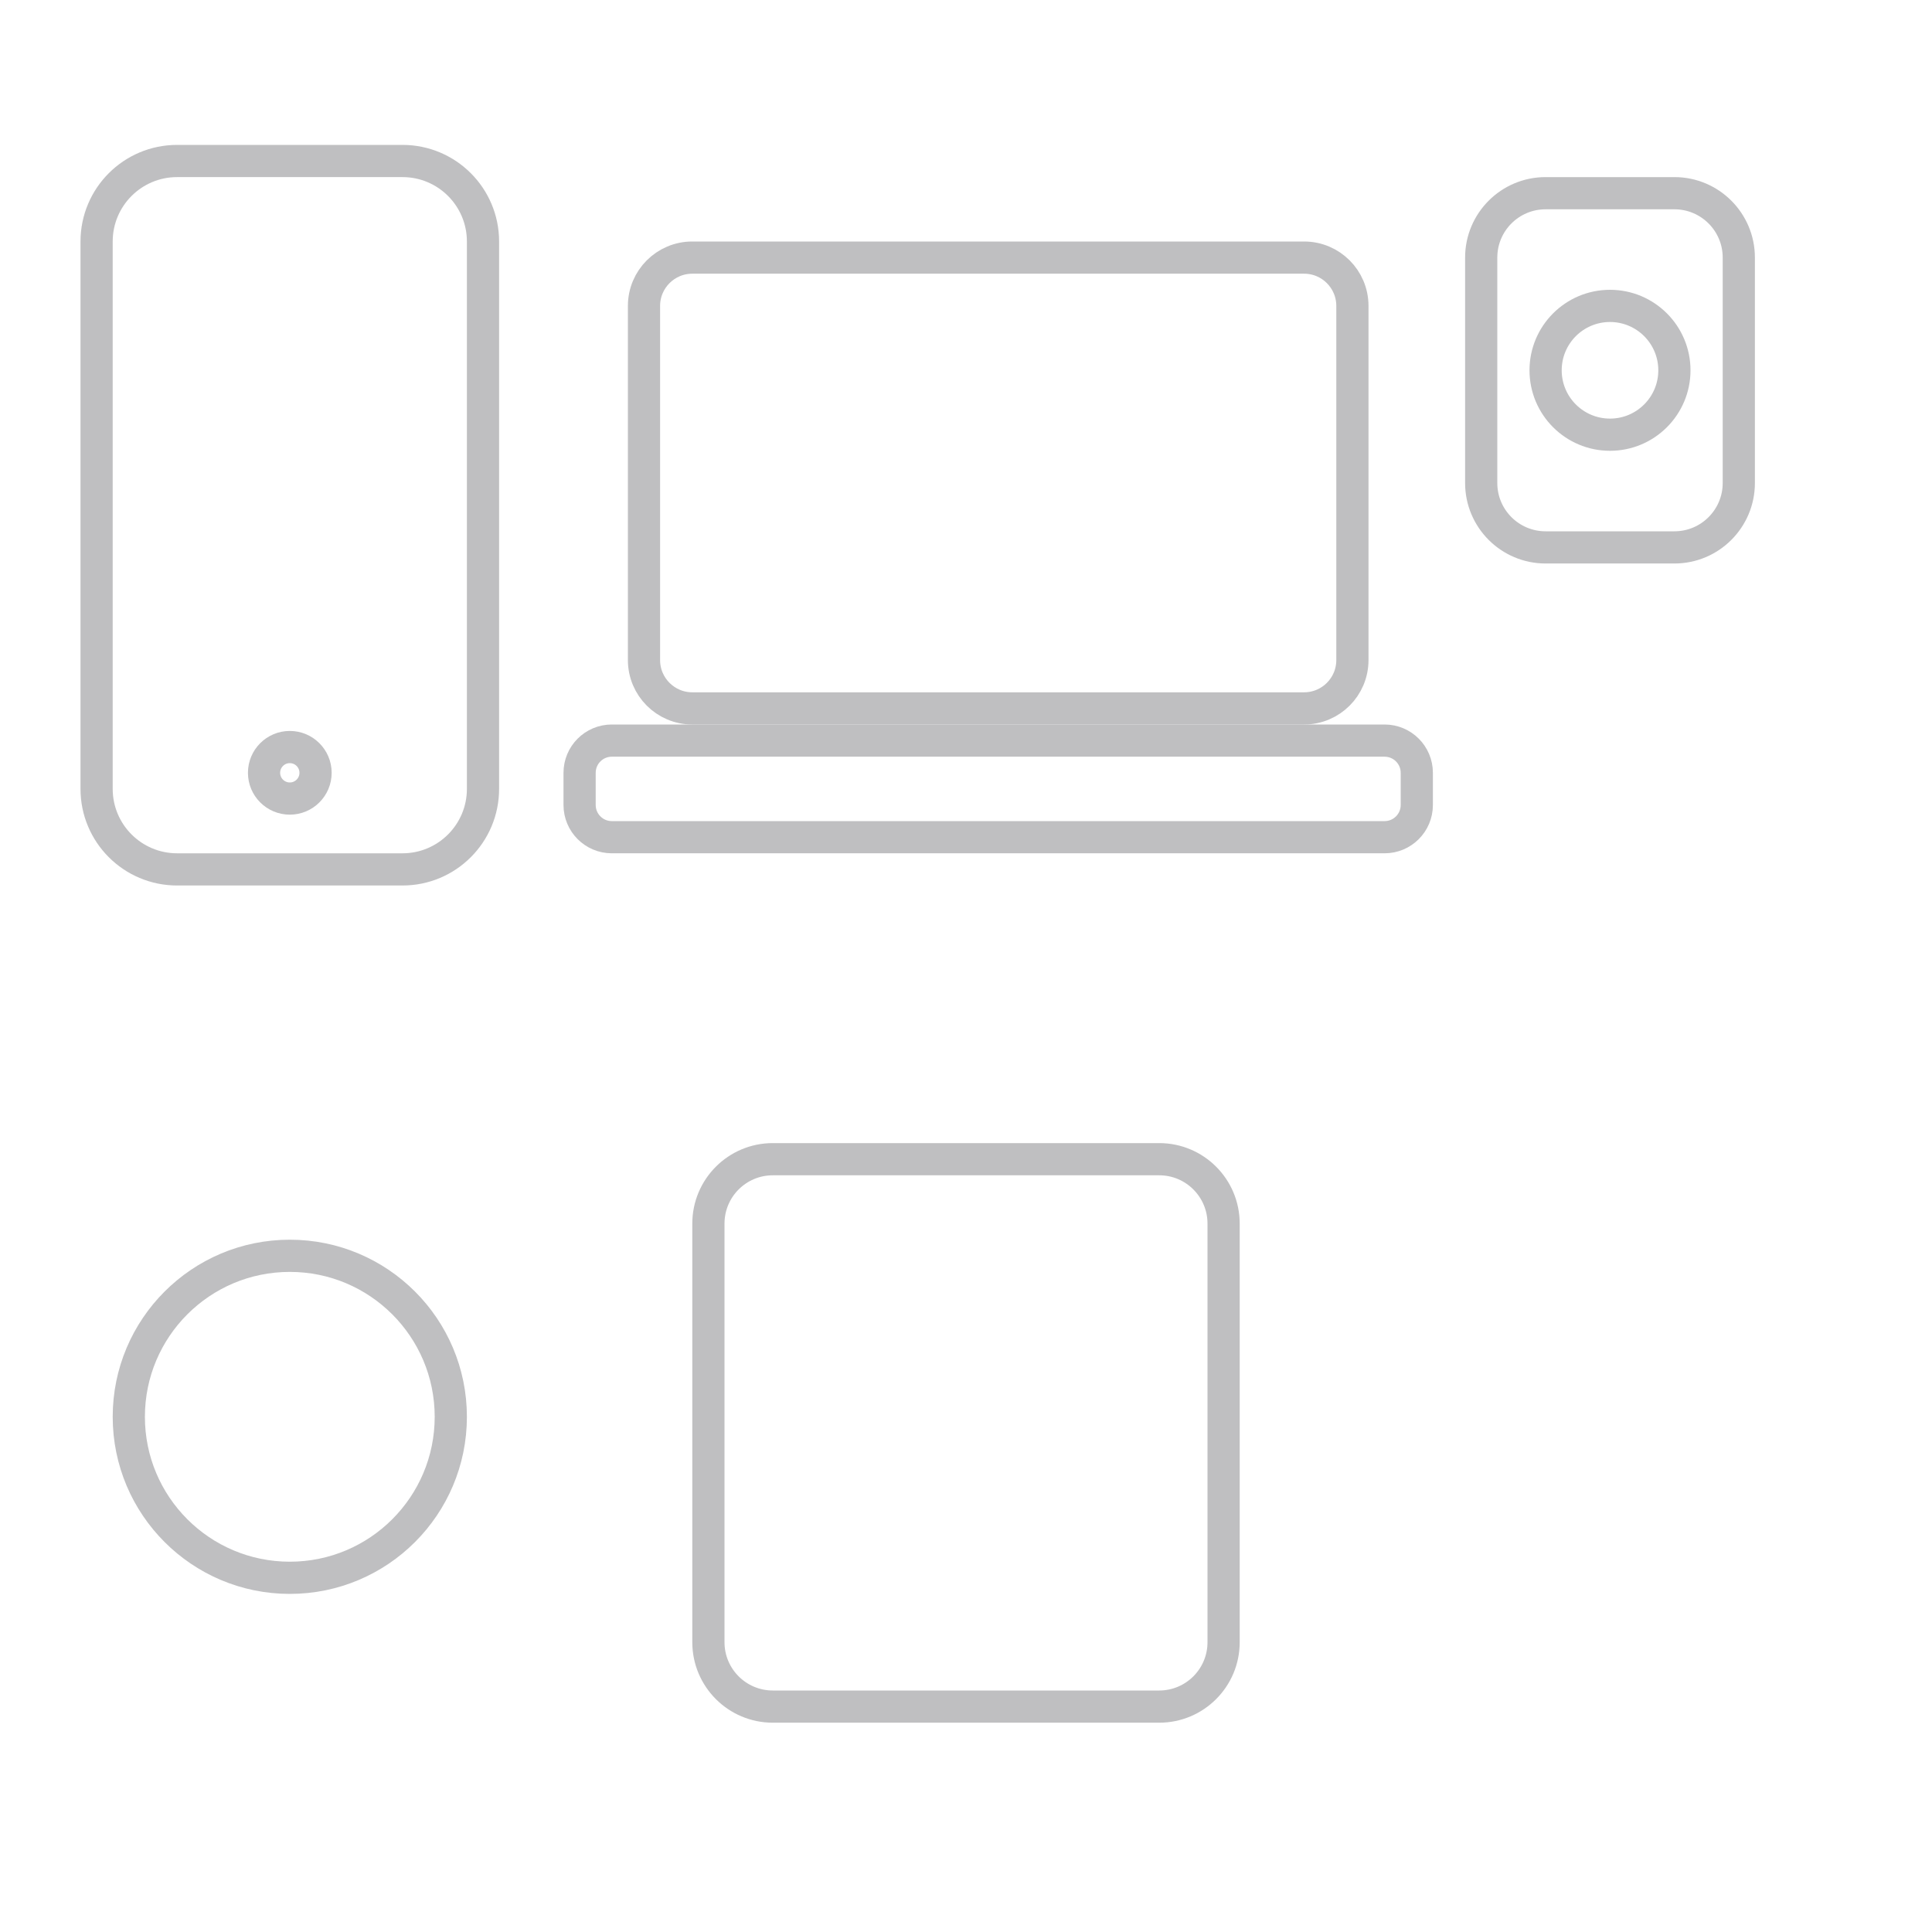
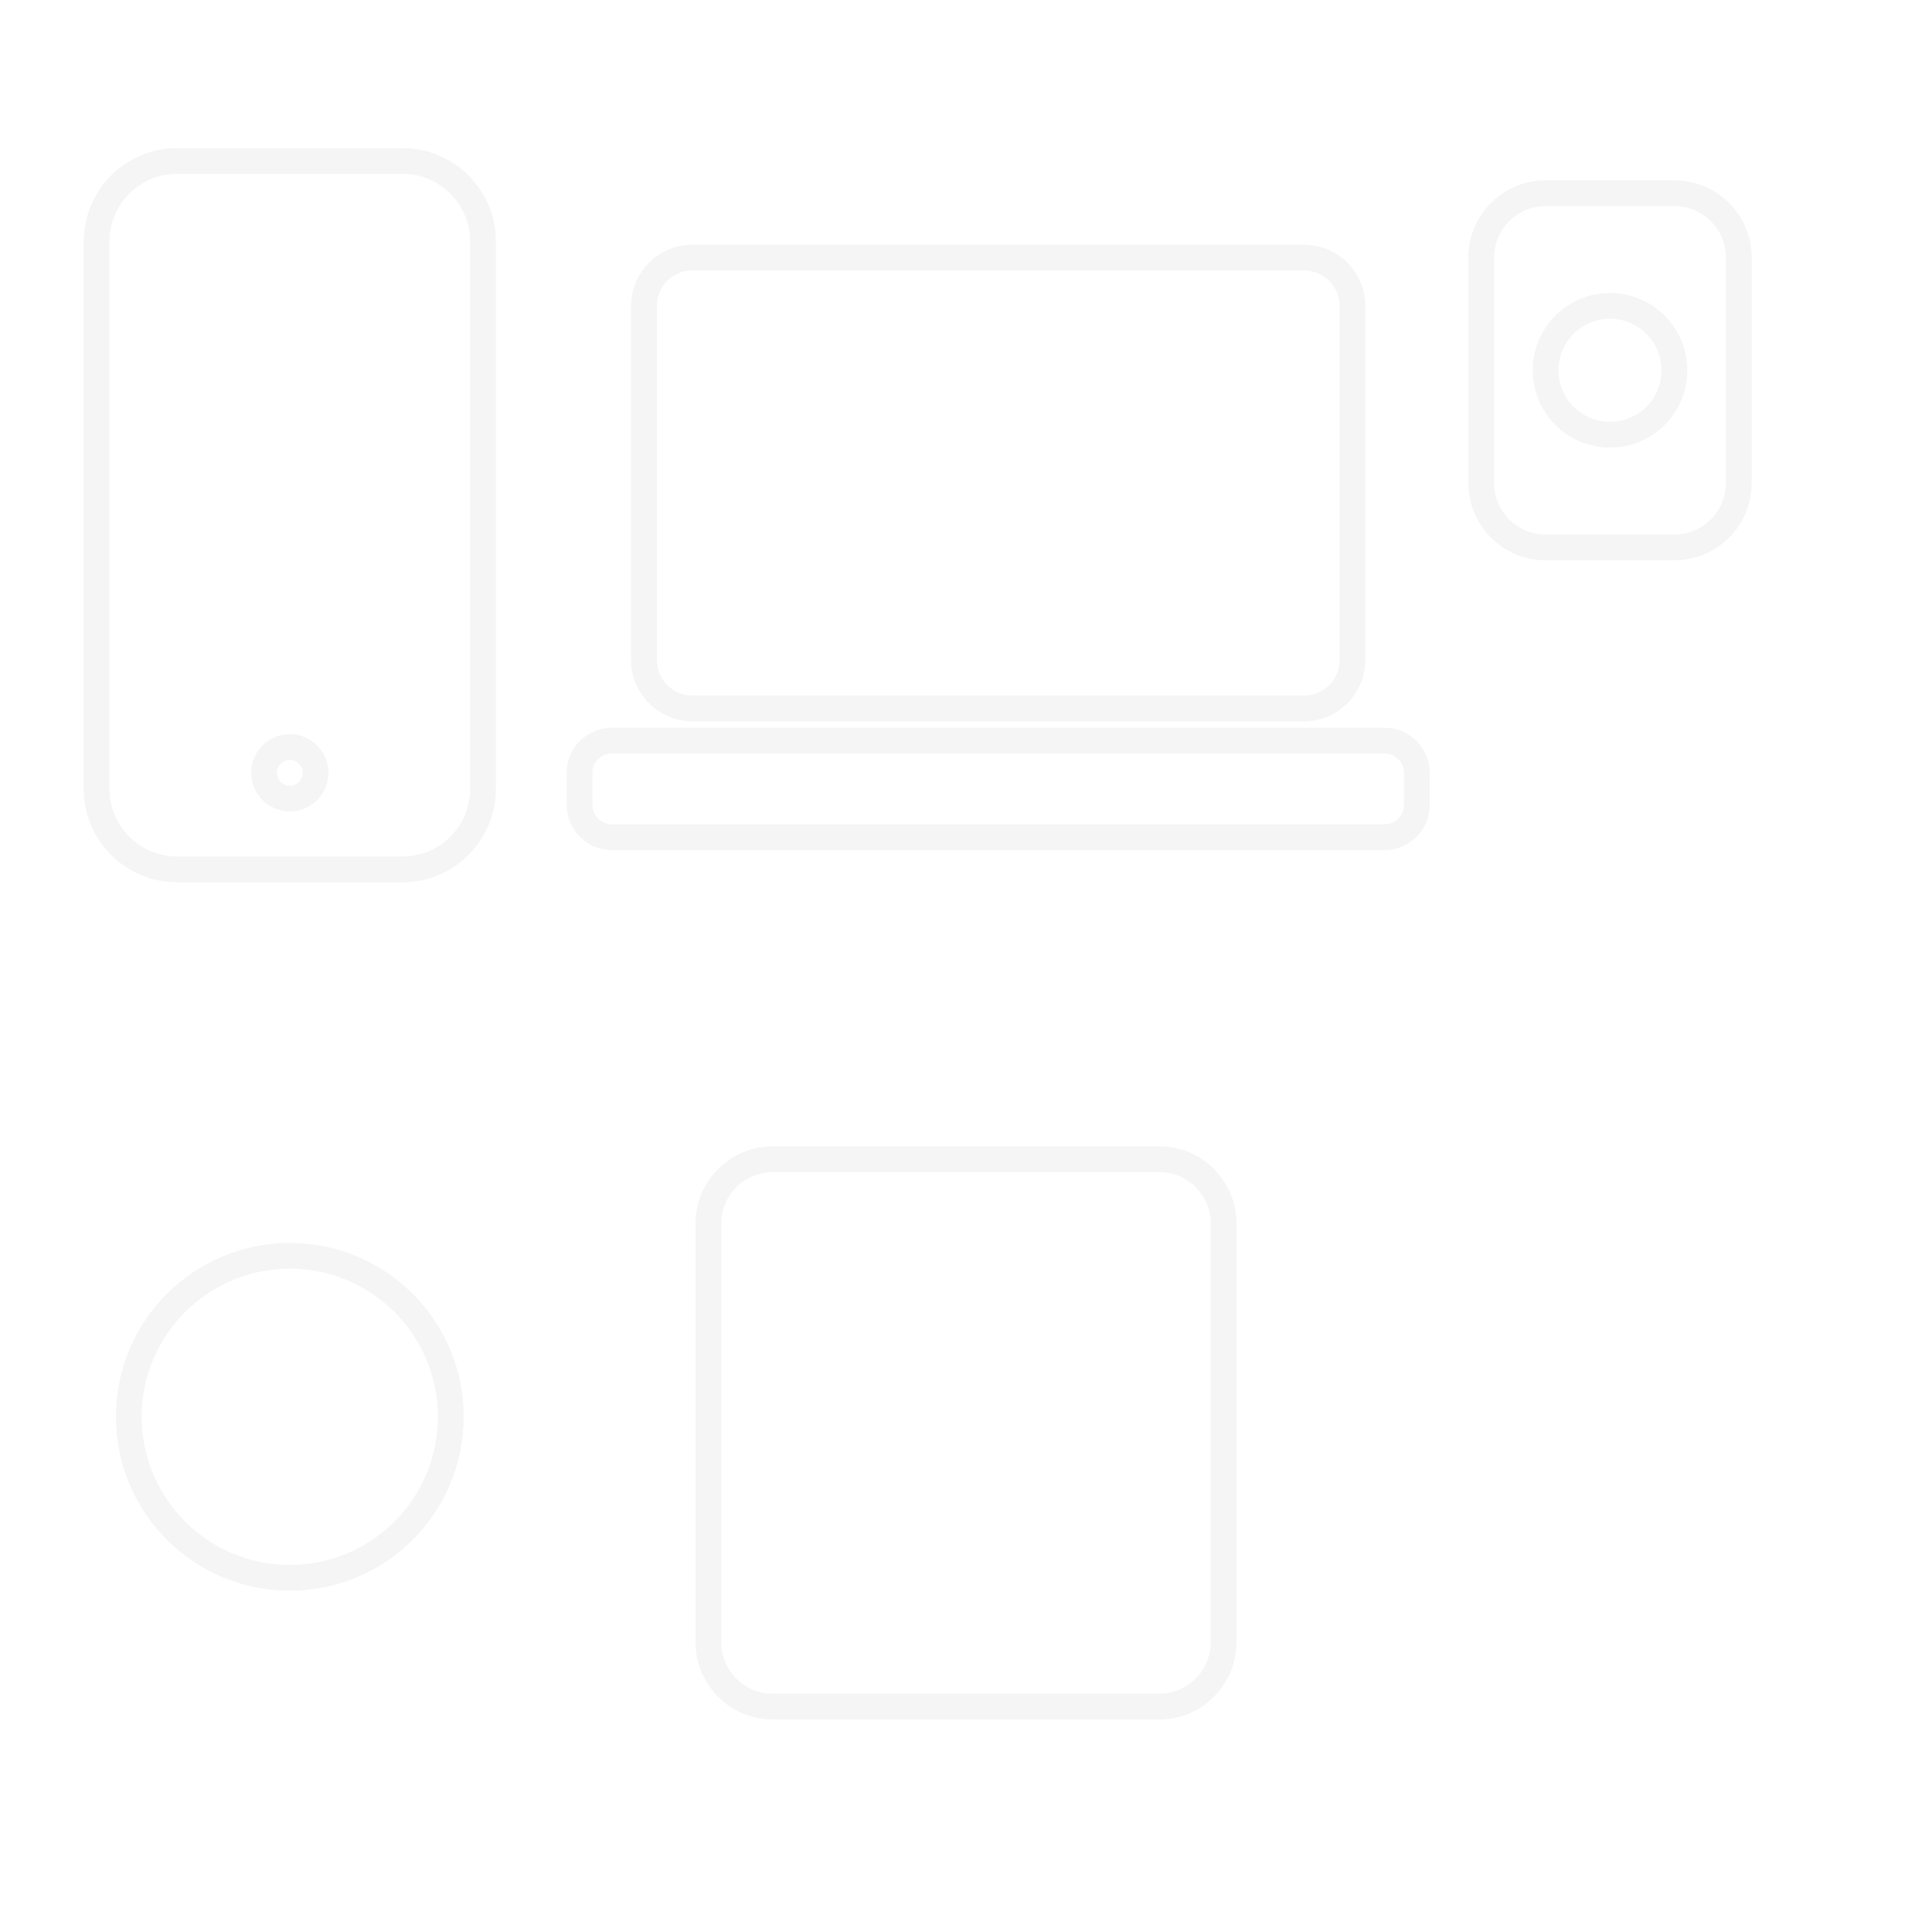
<svg xmlns="http://www.w3.org/2000/svg" width="120" height="120" viewBox="0 0 120 120">
  <defs>
-     <style>.s{fill:none;stroke:#bfbfc1;stroke-width:2;stroke-linecap:round;stroke-linejoin:round}</style>
+     <style>.s{fill:none;stroke:#e9e9ea;stroke-opacity:0.45;stroke-width:1.6;stroke-linecap:round;stroke-linejoin:round}</style>
  </defs>
  <rect class="s" x="6" y="10" width="24" height="44" rx="5" ry="5" />
  <circle class="s" cx="18" cy="48" r="1.6" />
  <rect class="s" x="40" y="16" width="44" height="28" rx="3" ry="3" />
  <rect class="s" x="36" y="46" width="52" height="6" rx="2" ry="2" />
  <rect class="s" x="92" y="12" width="16" height="22" rx="4" ry="4" />
  <circle class="s" cx="100" cy="23" r="4" />
  <circle class="s" cx="18" cy="88" r="10" />
  <rect class="s" x="44" y="72" width="32" height="34" rx="4" ry="4" />
</svg>
